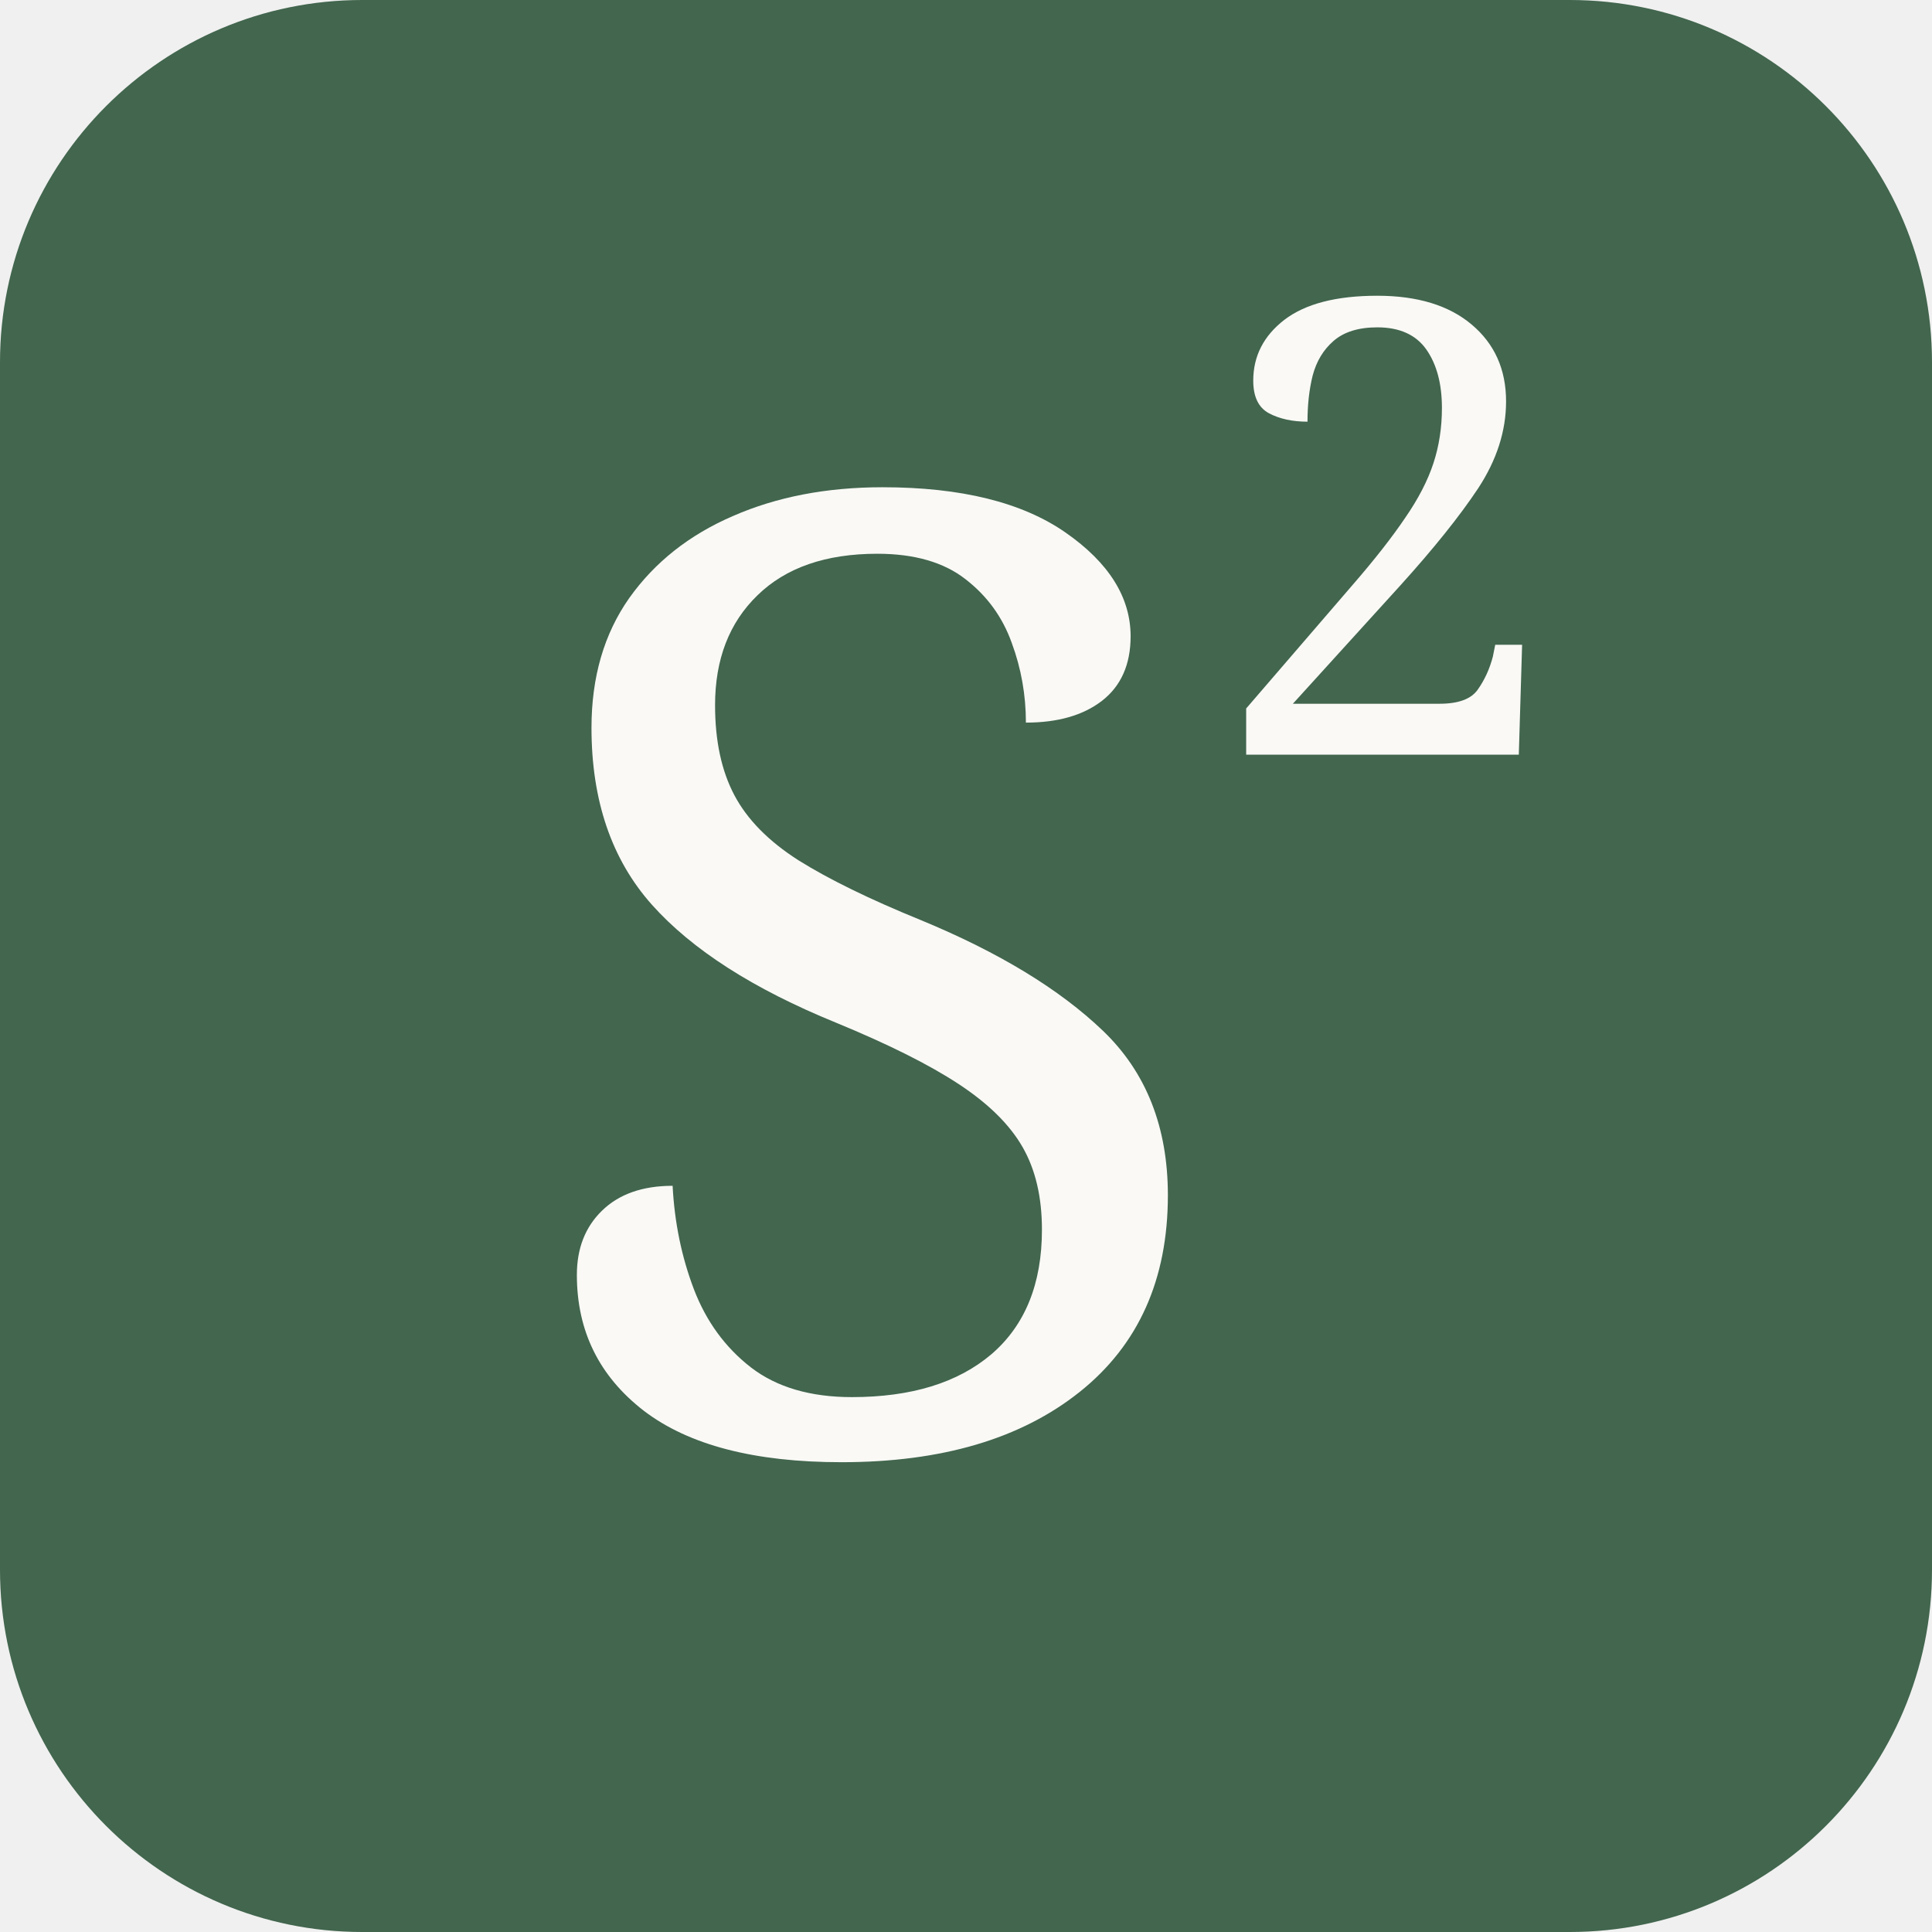
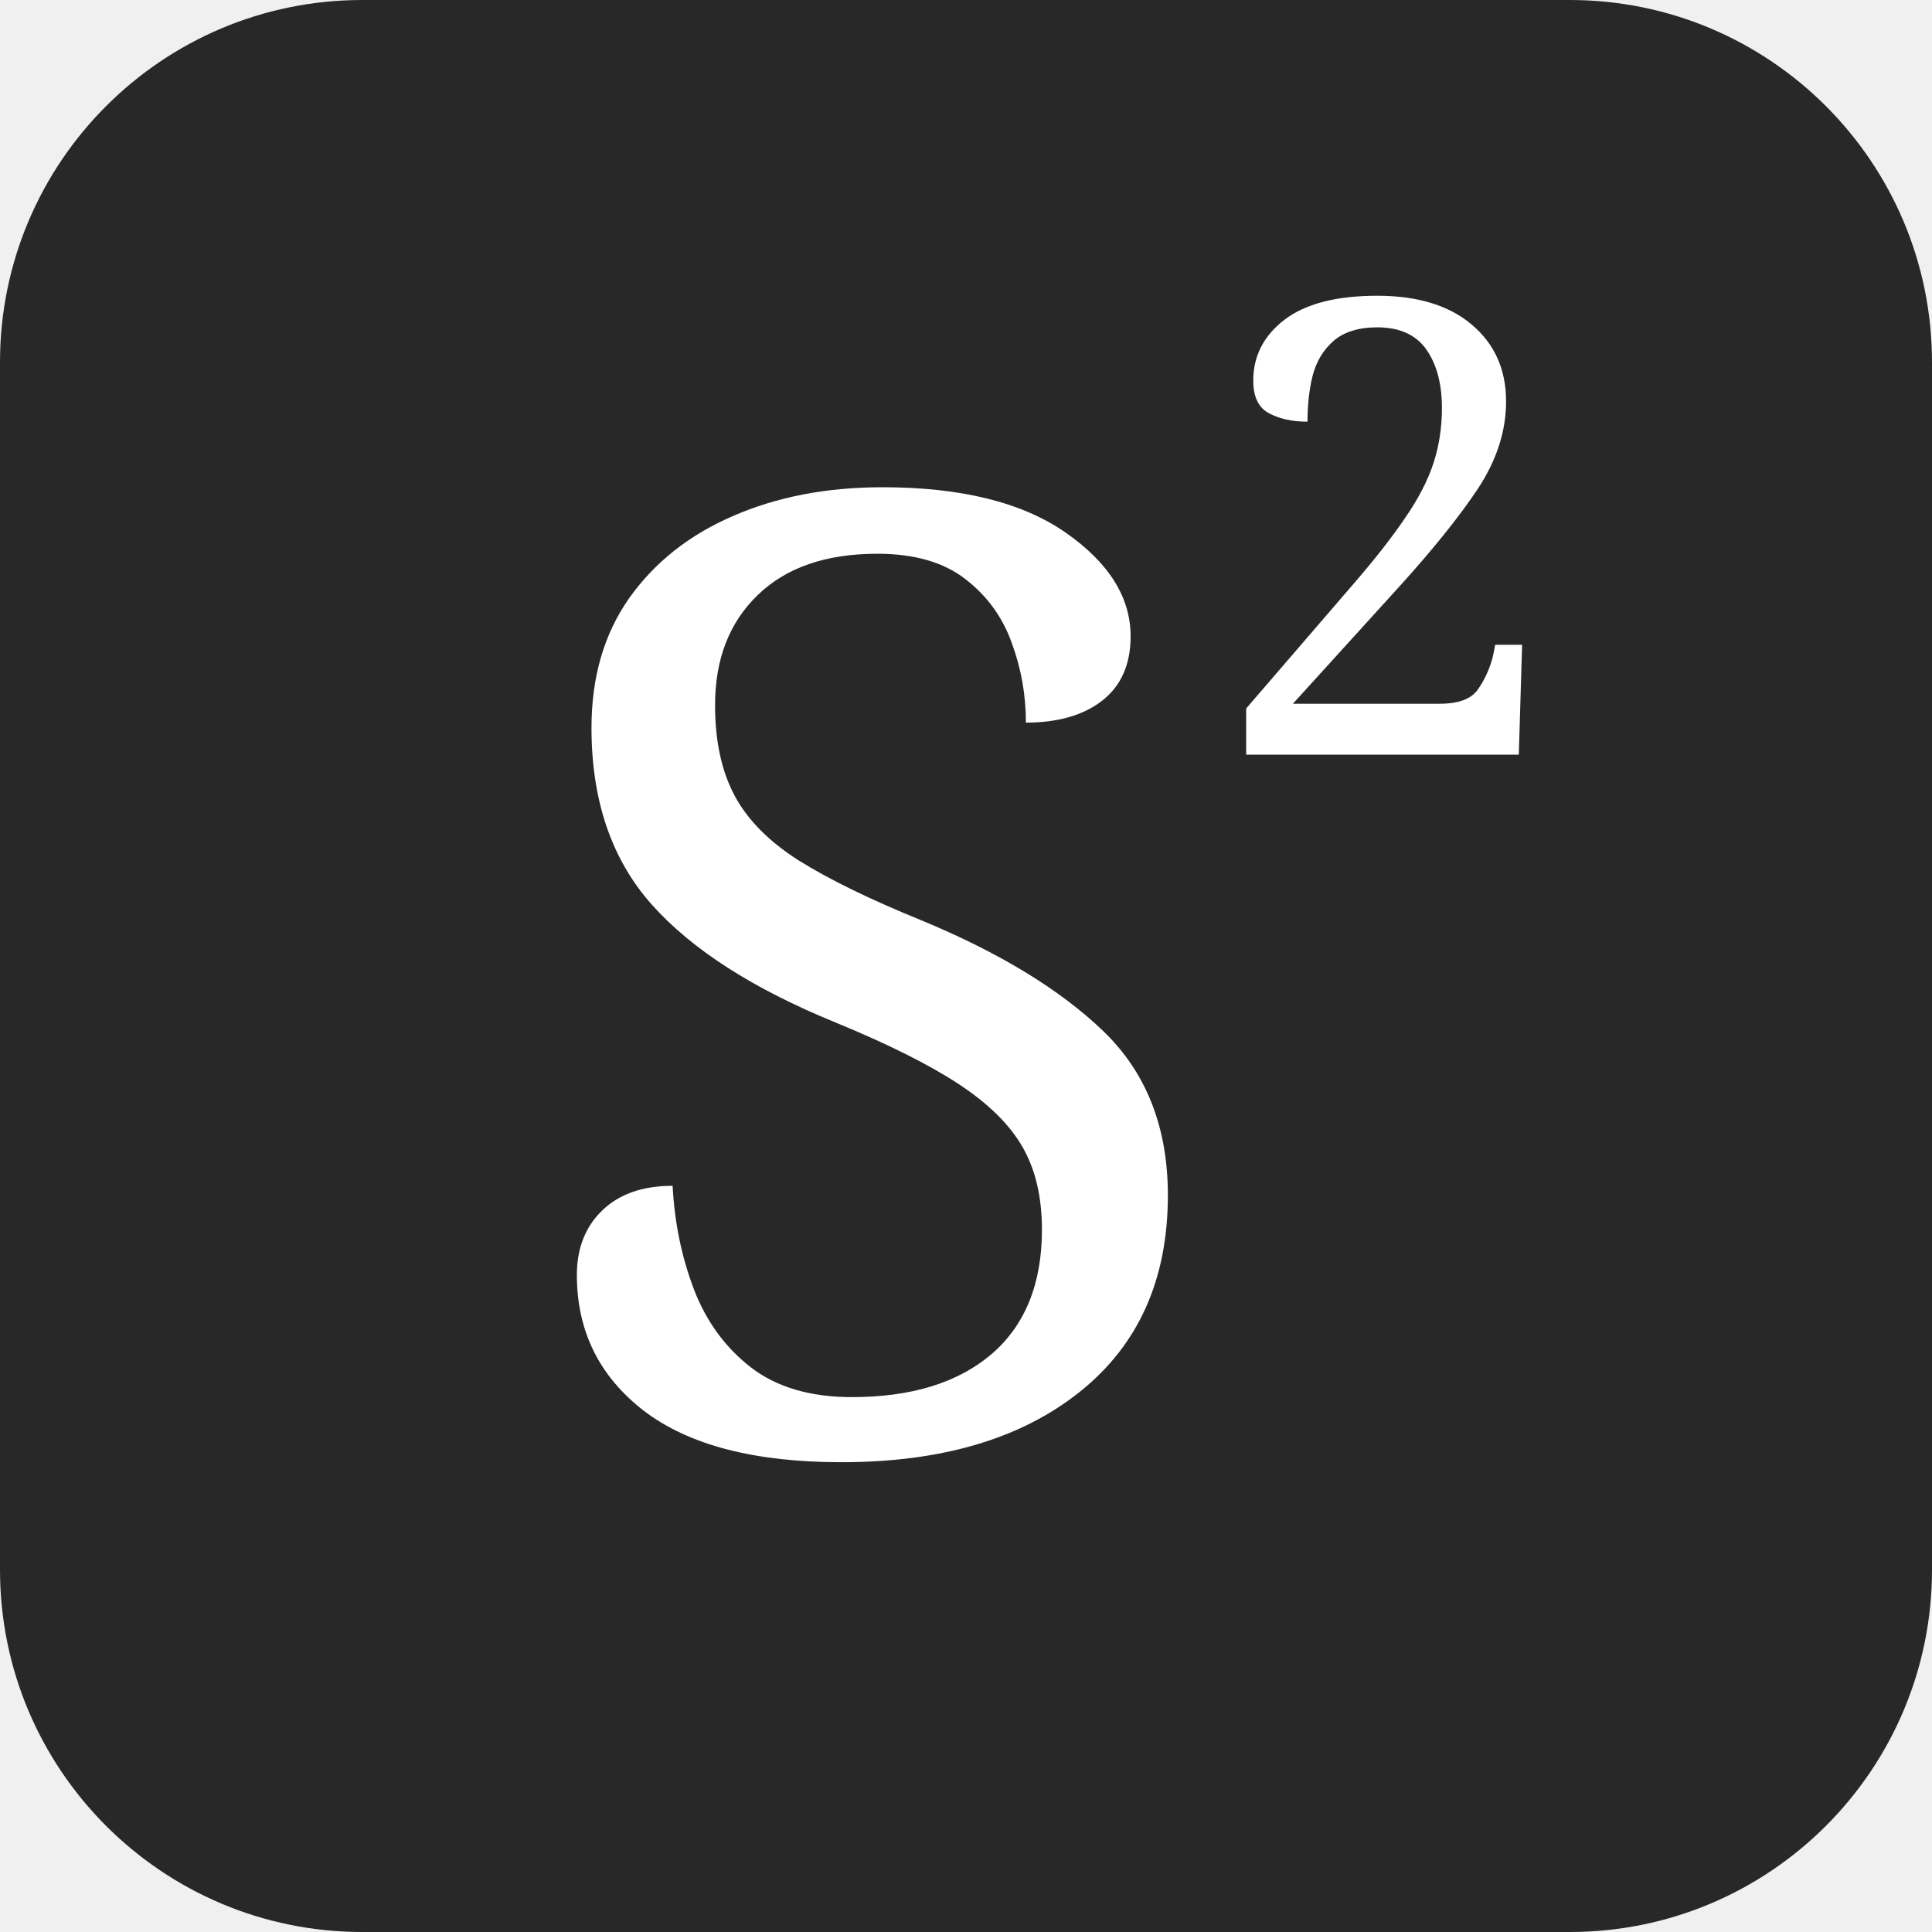
<svg xmlns="http://www.w3.org/2000/svg" viewBox="0 0 64 64">
-   <rect width="64" height="64" rx="12" fill="#42664e" />
-   <text x="17" y="48" fill="#faf9f6" font-family="Georgia,serif" font-size="44">S</text>
-   <text x="40" y="25" fill="#faf9f6" font-family="Georgia,serif" font-size="21">2</text>
+   <rect width="64" height="64" rx="12" fill="#282828" />
+   <text x="17" y="48" fill="#ffffff" font-family="Georgia,serif" font-size="44">S</text>
+   <text x="40" y="25" fill="#ffffff" font-family="Georgia,serif" font-size="21">2</text>
</svg>
